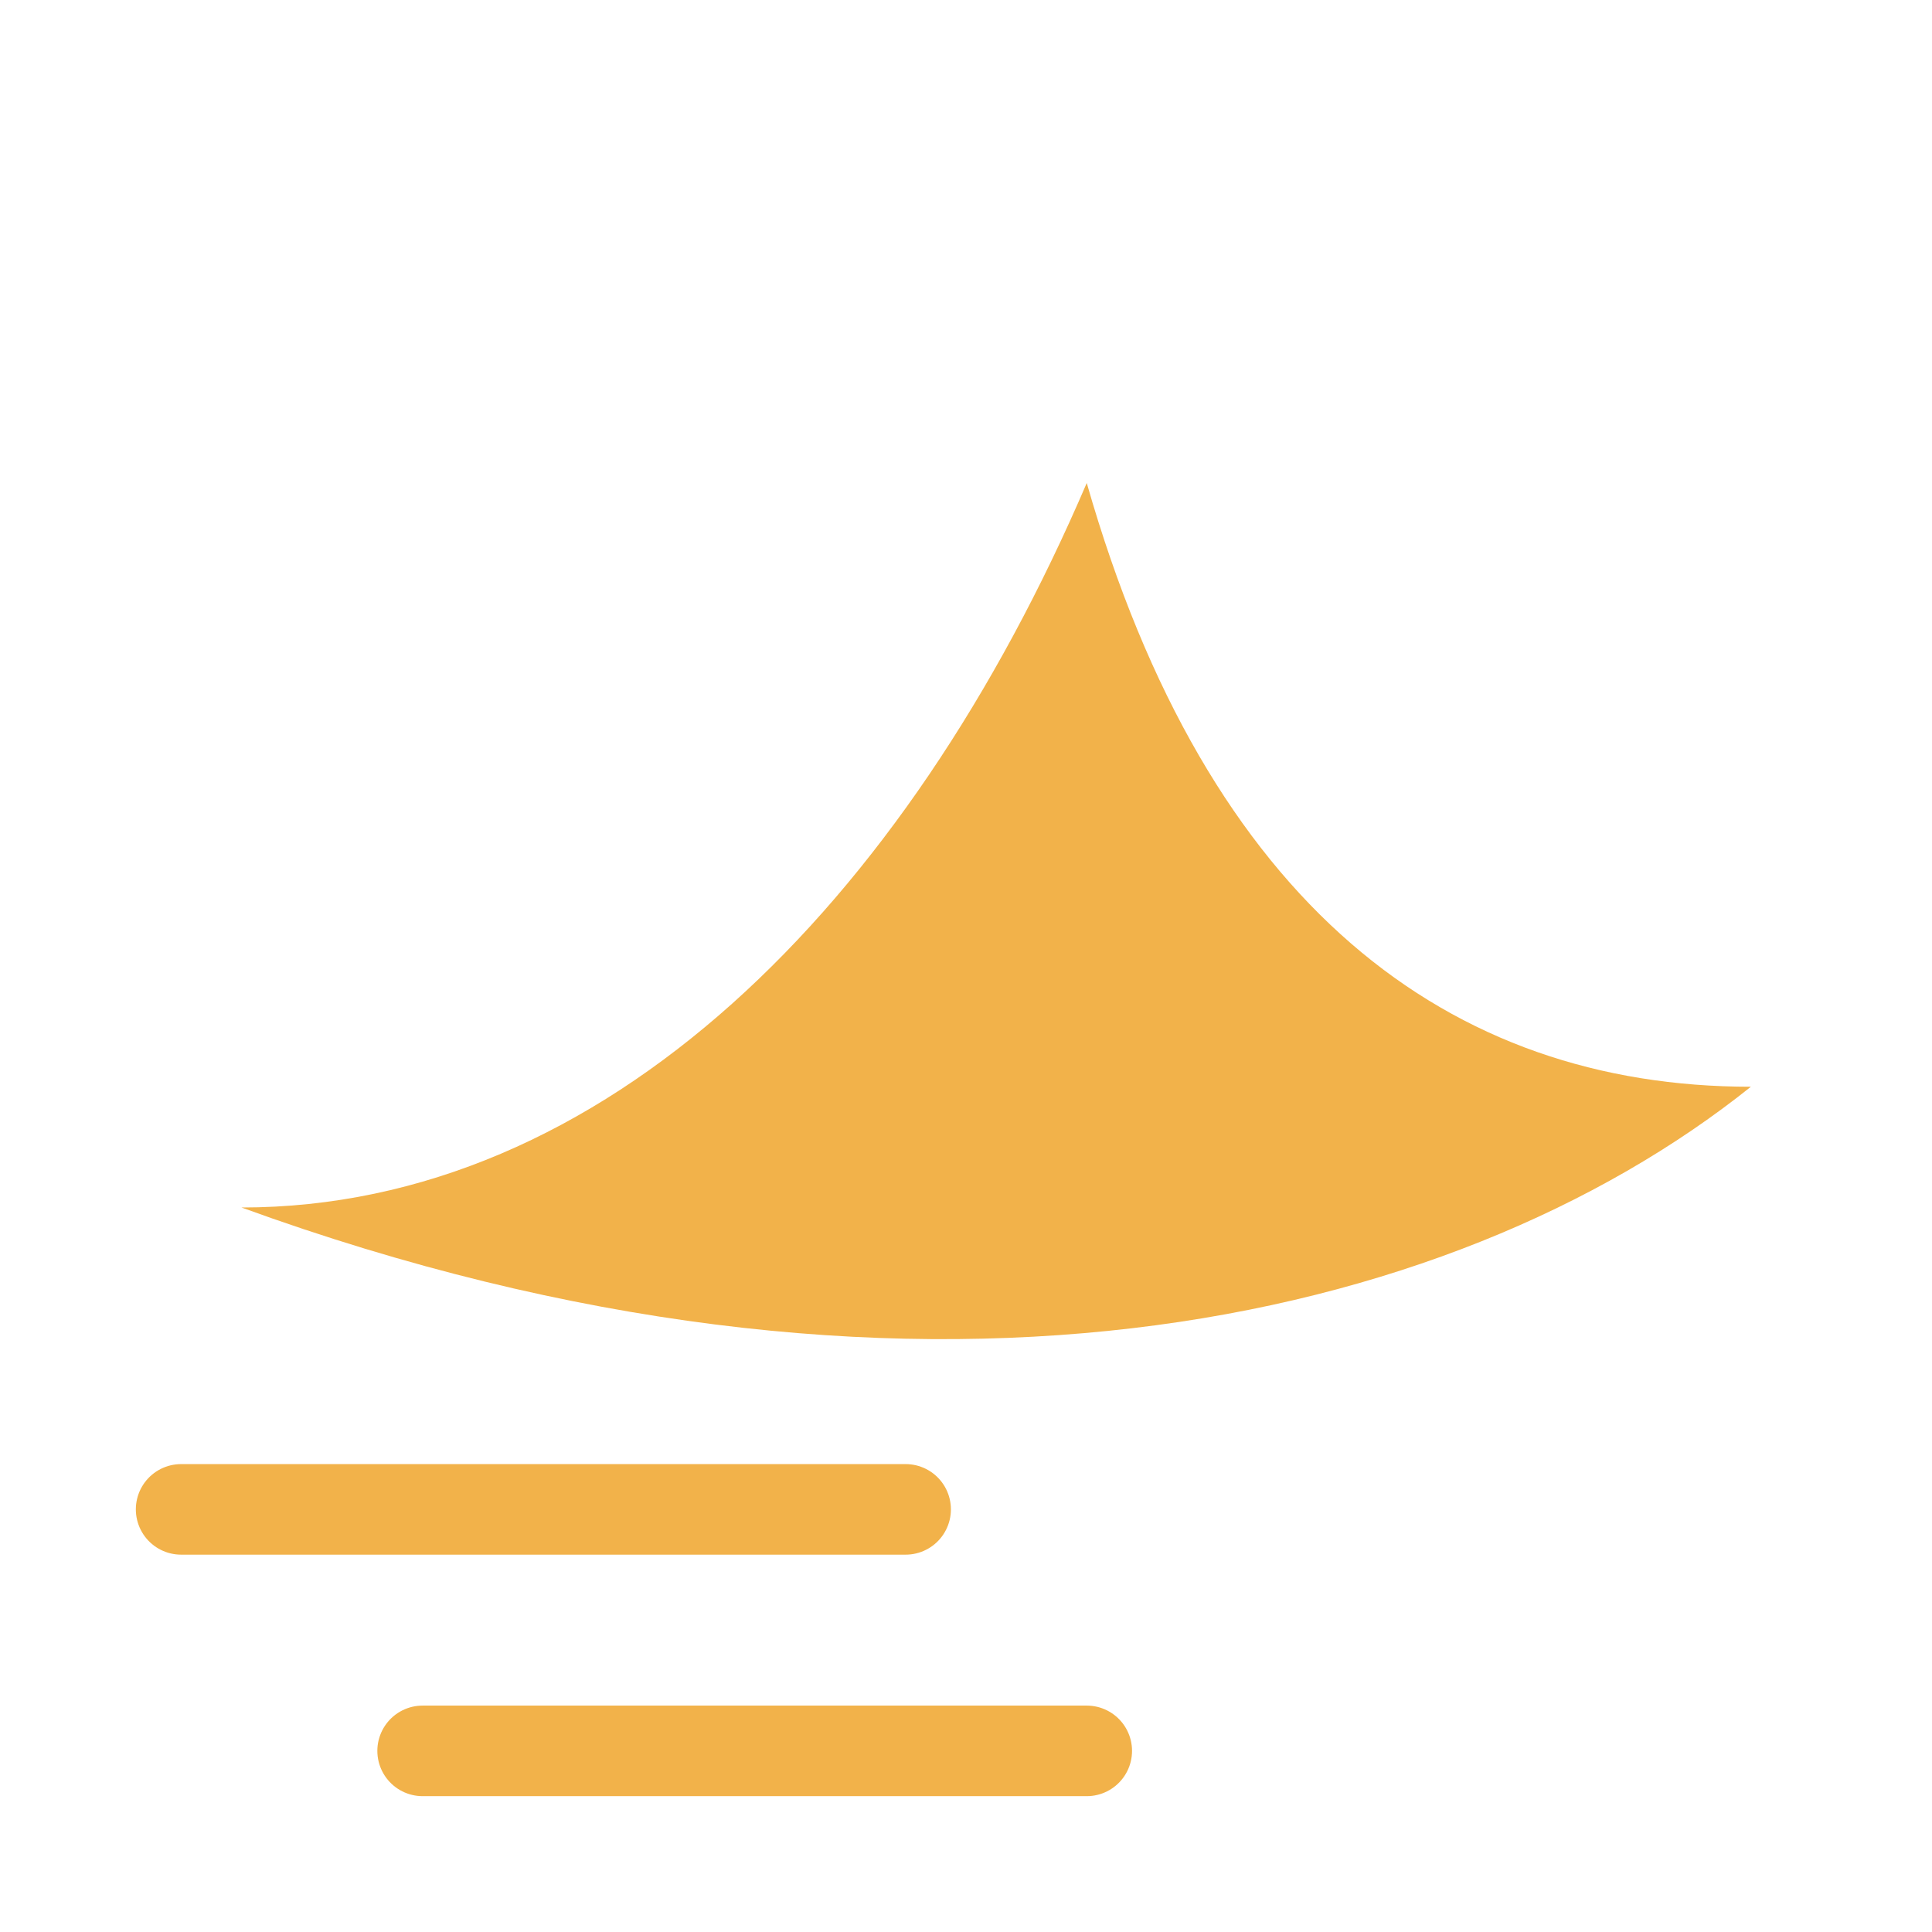
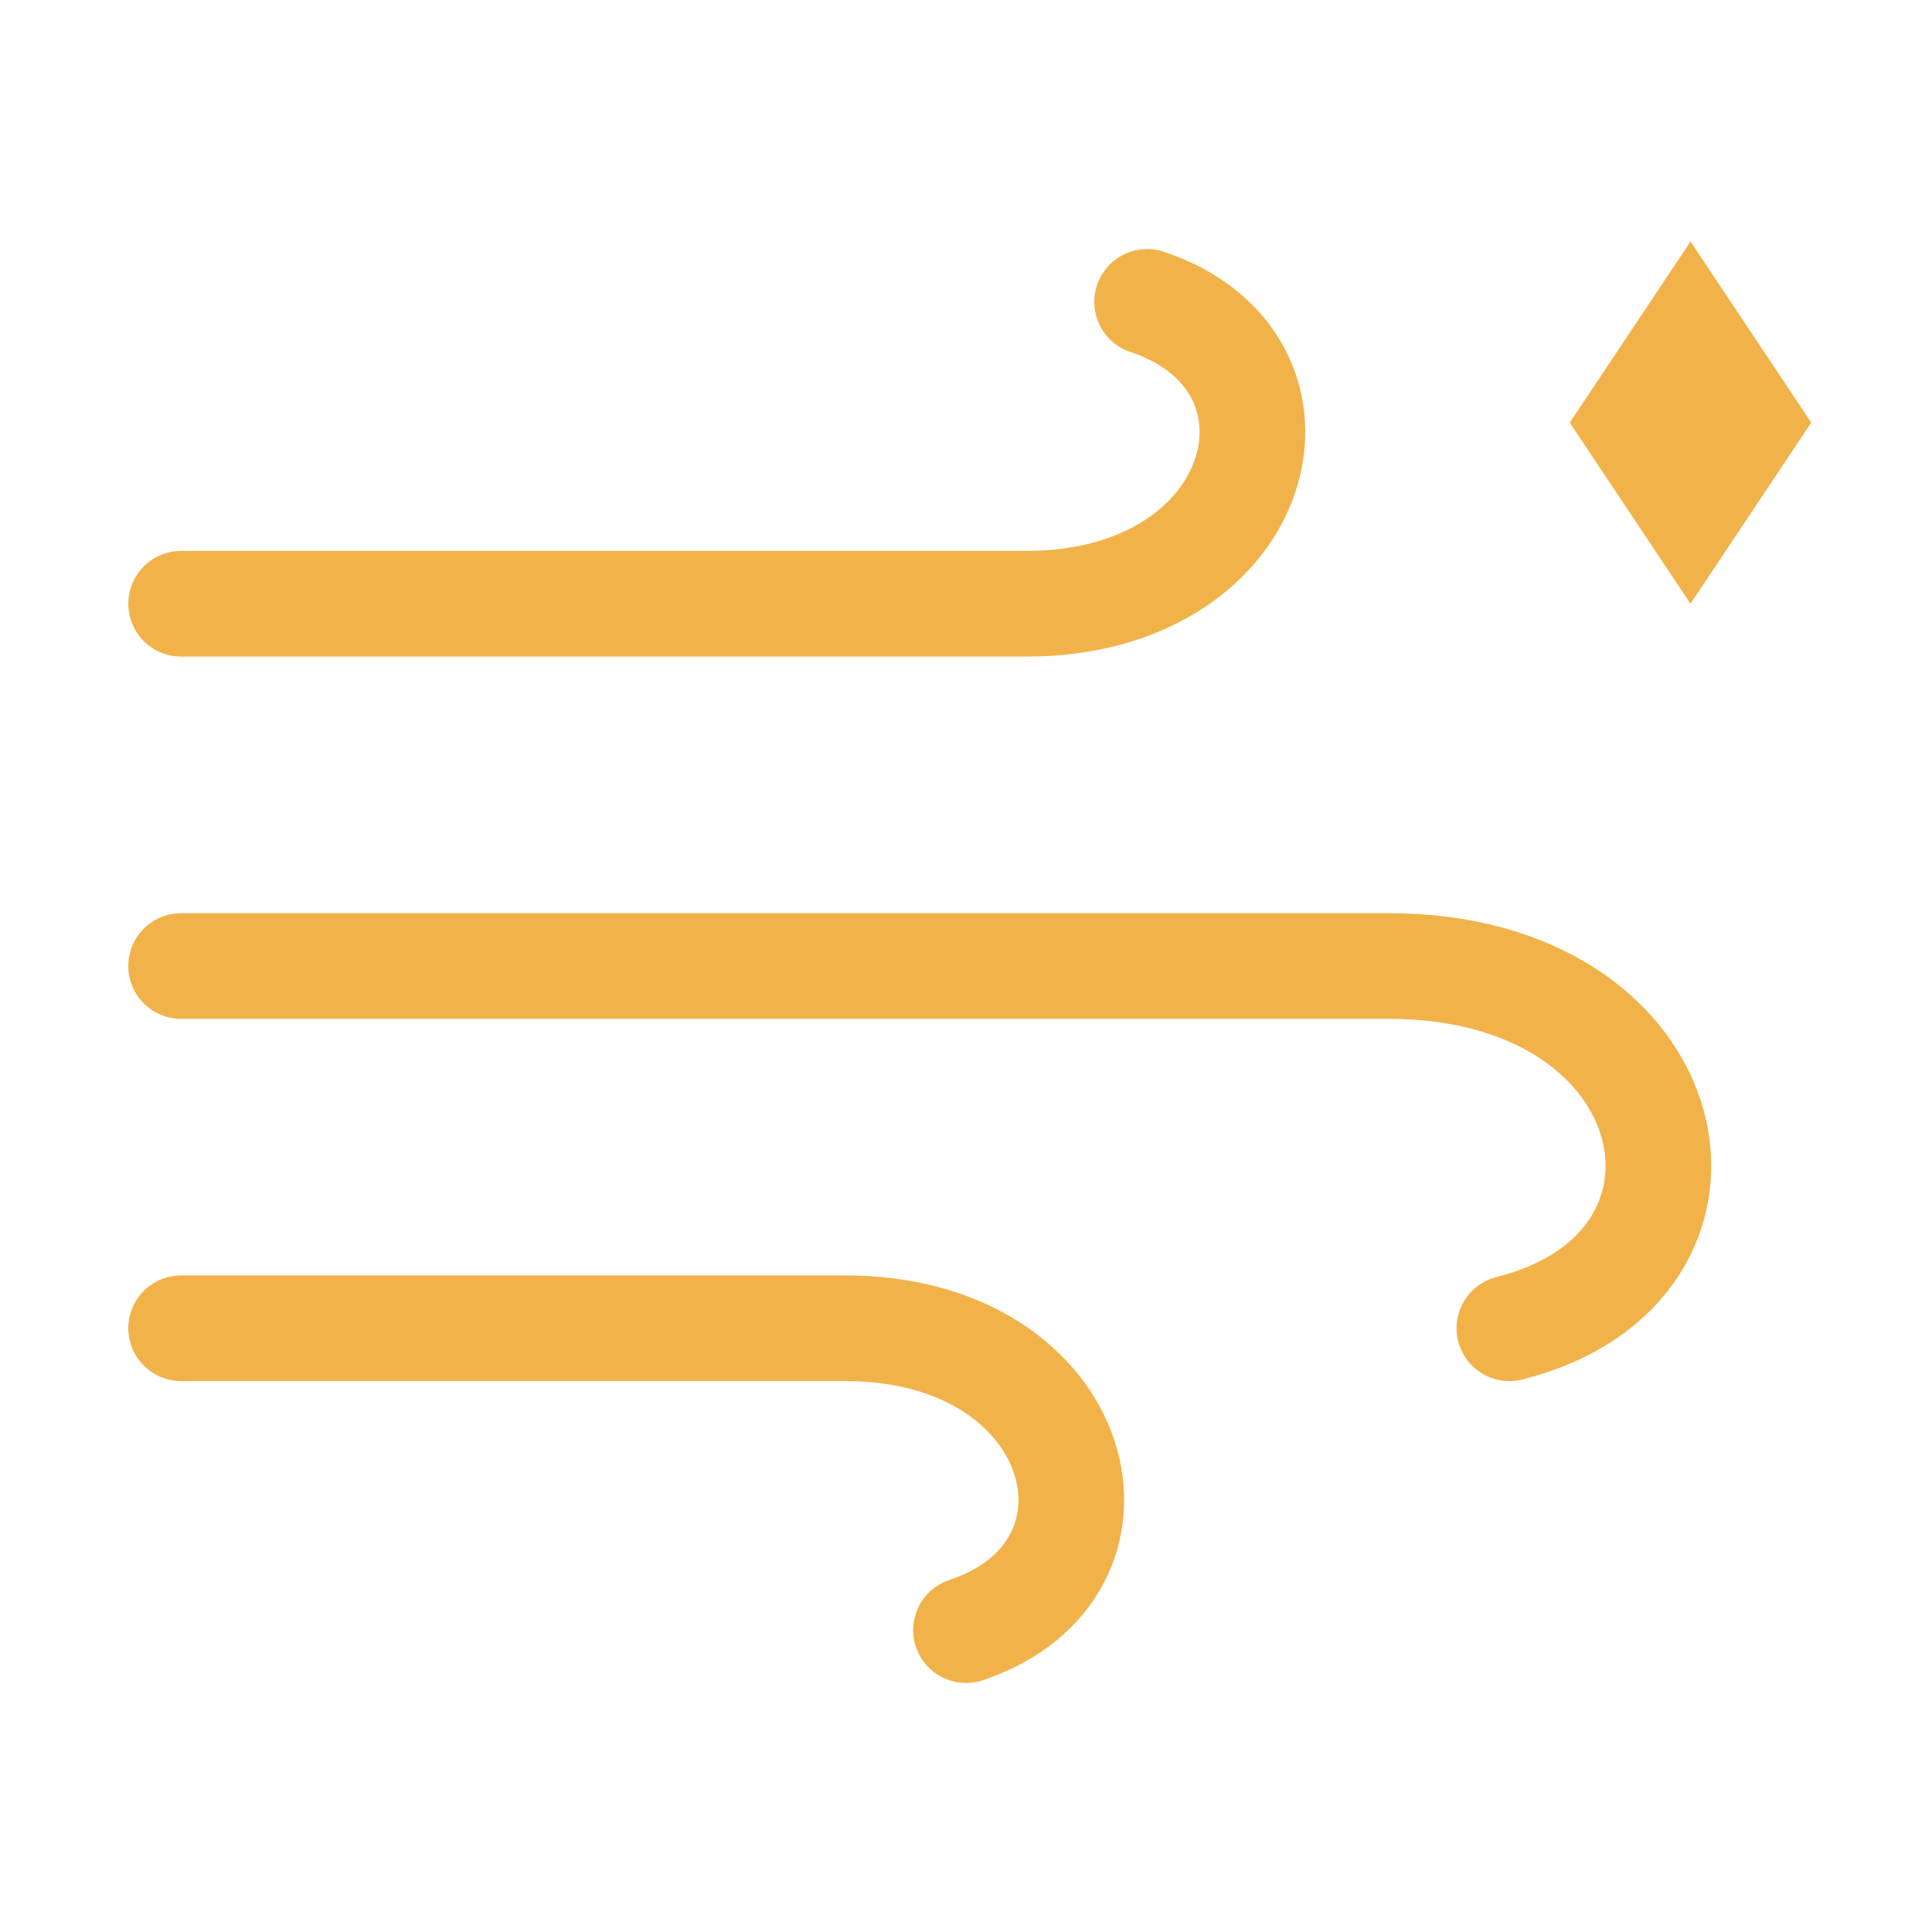
<svg xmlns="http://www.w3.org/2000/svg" viewBox="0 0 64 64" fill="none" stroke="#f2b24a" stroke-width="3.5" stroke-linecap="round" stroke-linejoin="round">
-   <path d="M8 40 C20 40 30 30 36 16 C40 30 48 36 58 36 C48 44 30 48 8 40 Z" fill="#f2b24a" stroke="none" />
-   <path d="M6 50 H30 M14 58 H36" stroke-width="3" />
+   <path d="M6 20 H34 C42 20 44 12 38 10" stroke-width="3.5" />
+   <path d="M6 32 H46 C56 32 58 42 50 44" stroke-width="3.5" />
+   <path d="M6 44 H28 C36 44 38 52 32 54" stroke-width="3.5" />
+   <polygon points="52,14 56,20 60,14 56,8" fill="#f2b24a" stroke="none" />
</svg>
